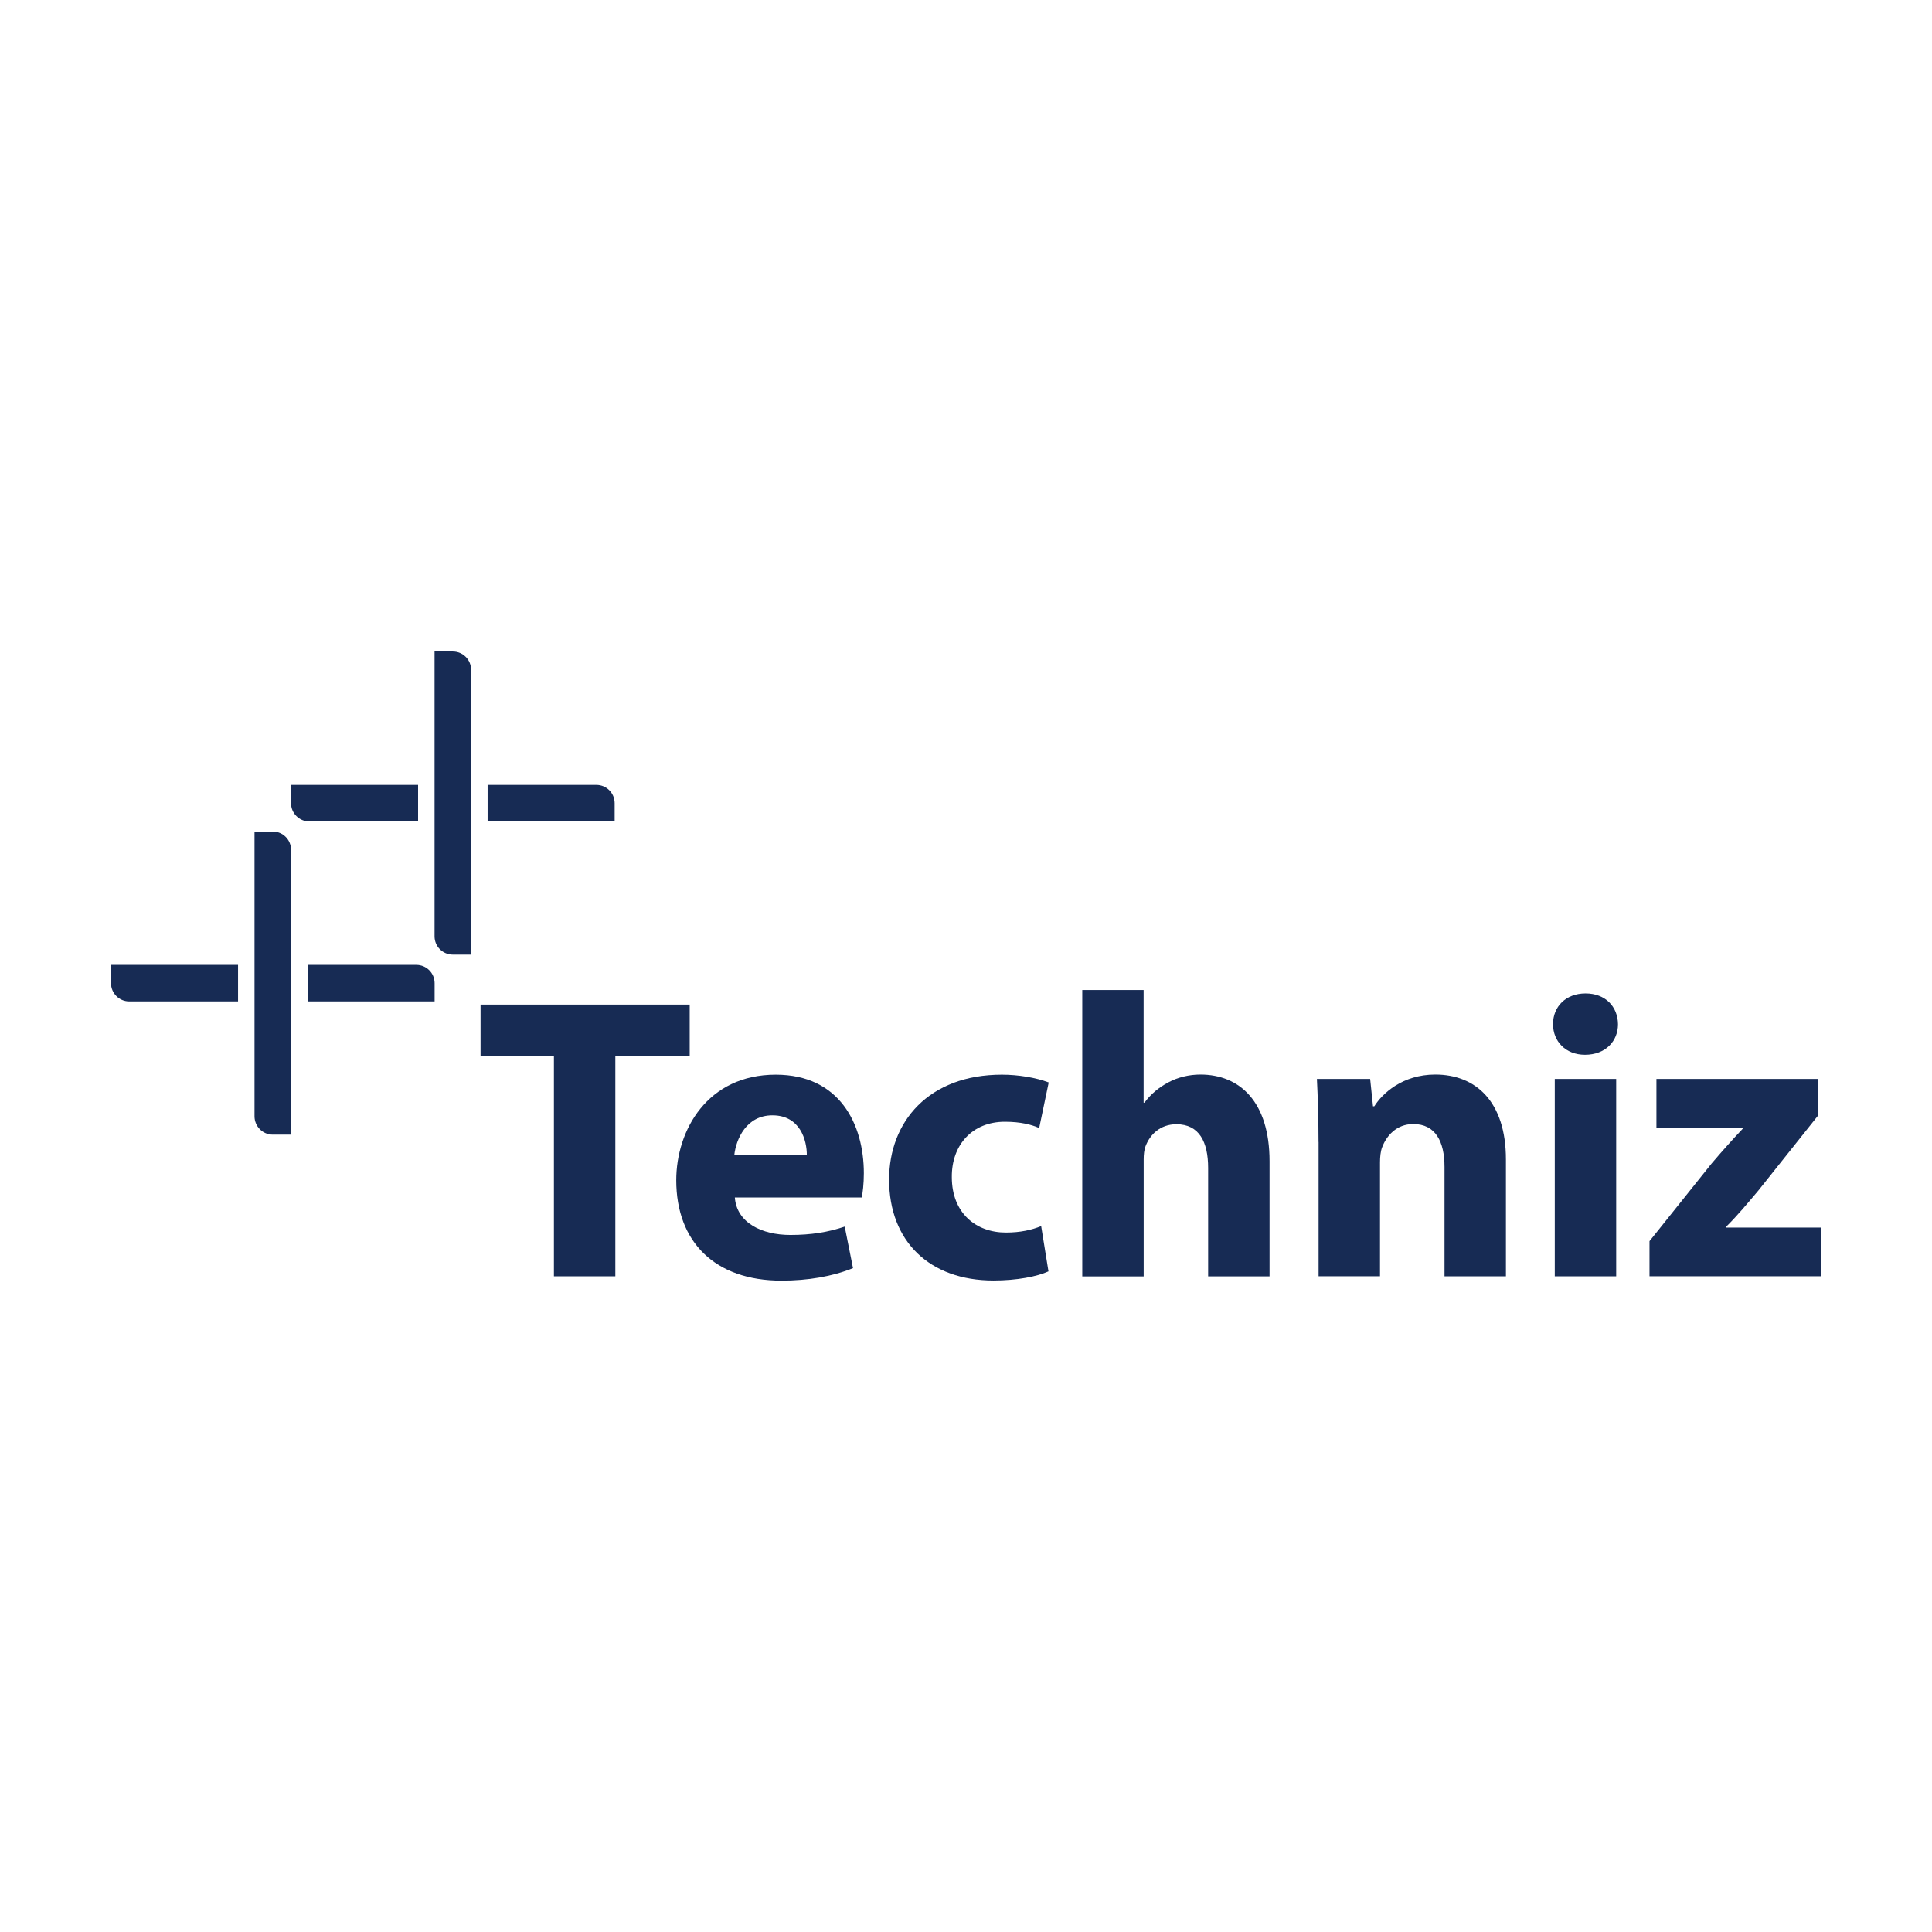
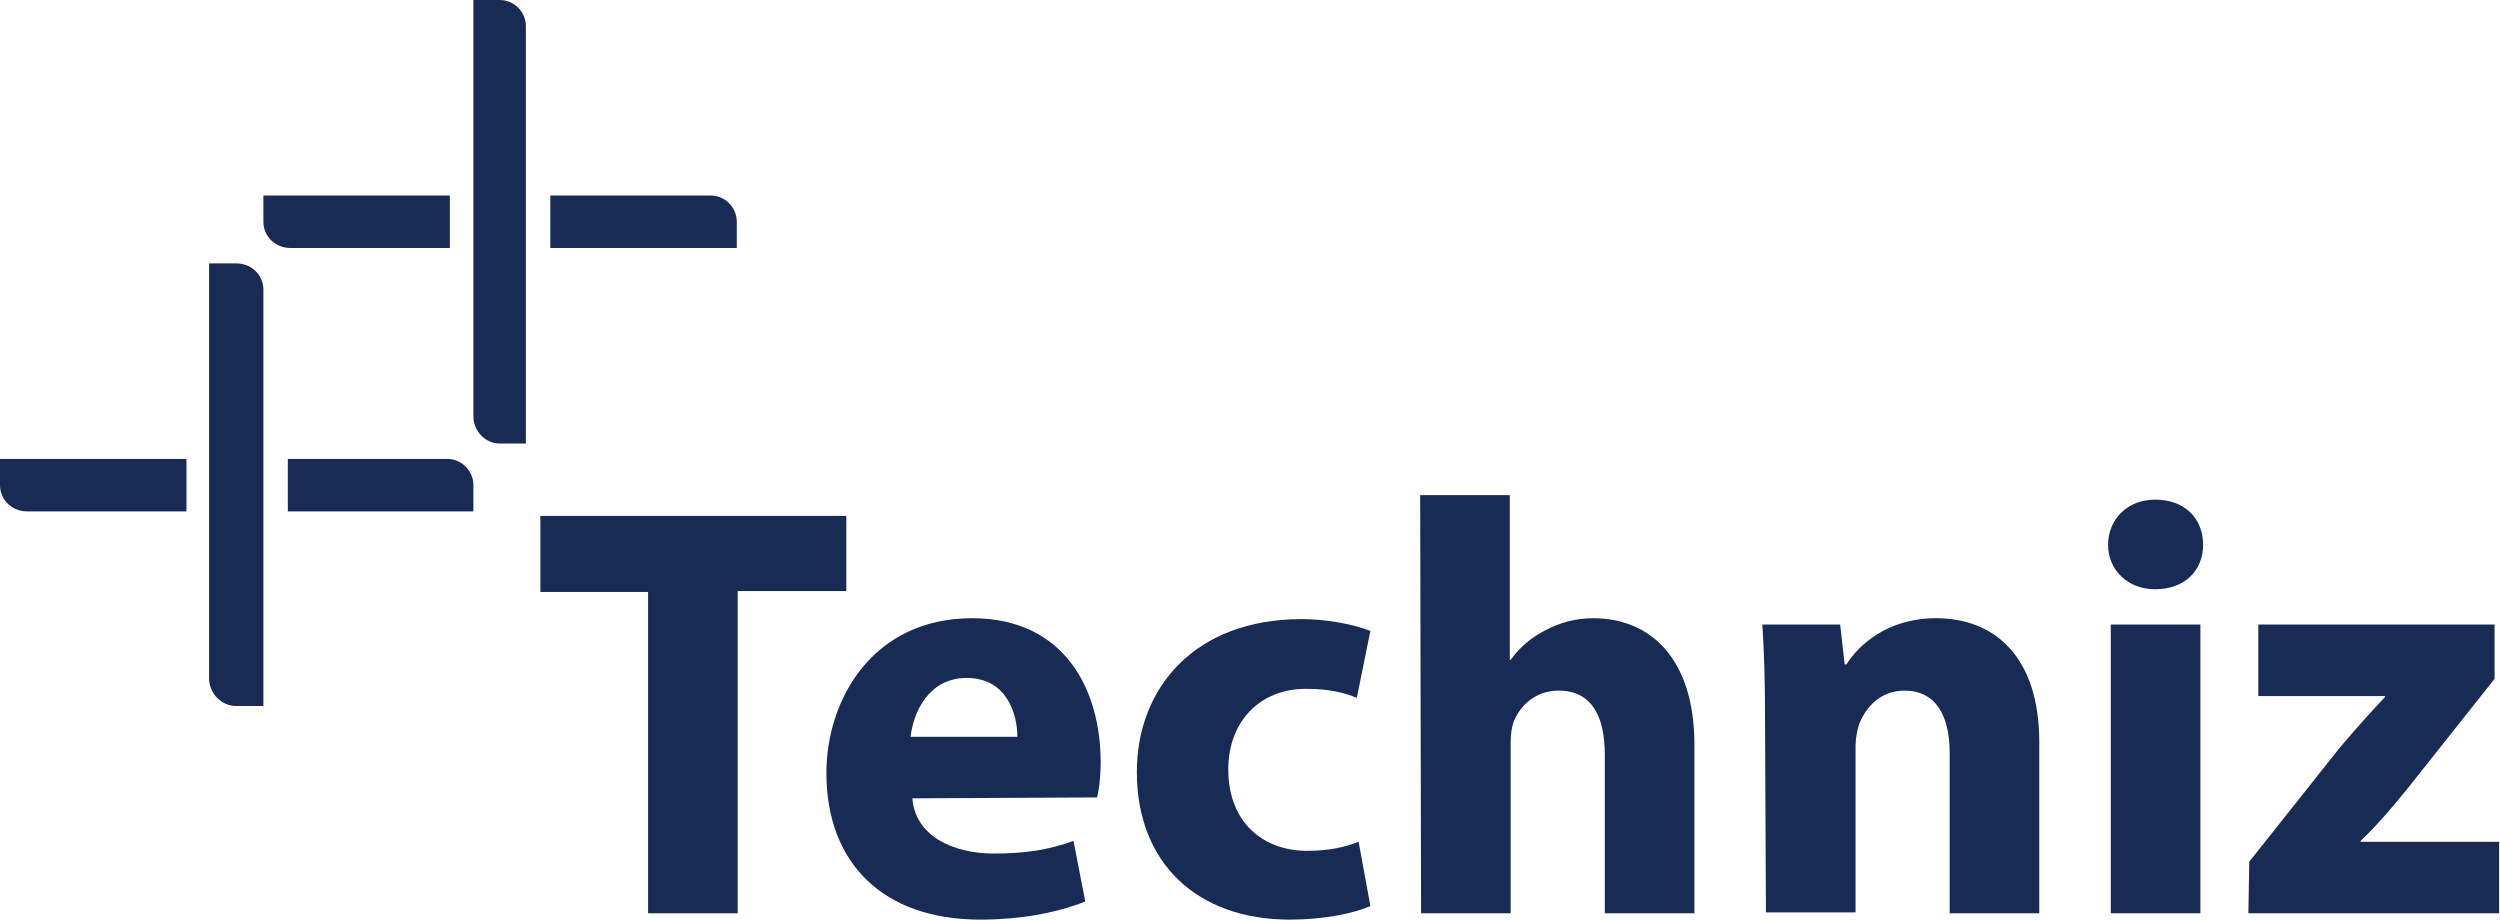
- <svg xmlns="http://www.w3.org/2000/svg" version="1.1" id="Layer_1" x="0px" y="0px" viewBox="0 0 312.06 312.06" style="enable-background:new 0 0 312.06 312.06;" xml:space="preserve">
+ <svg xmlns="http://www.w3.org/2000/svg" version="1.1" id="Layer_1" x="0px" y="0px" viewBox="0 0 276.2 101.6" style="enable-background:new 0 0 276.2 101.6;" xml:space="preserve">
  <style type="text/css">
	.st0{fill:#172B54;}
	.st1{fill:none;stroke:#000000;stroke-width:0.5;stroke-miterlimit:10;}
</style>
  <g>
-     <path id="path12_00000016036944331029664200000000875991201978897080_" class="st0" d="M49.68,158.8v2.95h10.26h10.26v-2.95v0   c0-1.63-1.32-2.95-2.95-2.95h-7.31H49.68V158.8L49.68,158.8z" />
-     <path id="path12_00000105404193869761552380000004083981068512739507_" class="st0" d="M17.93,158.8L17.93,158.8   c0,1.63,1.32,2.95,2.95,2.95h7.31h10.26v-2.95v-2.95H28.19H17.93V158.8L17.93,158.8z" />
-     <path id="path12_00000139259762038187996150000005243894822795114393_" class="st0" d="M44.06,183.27h2.95v-24.48v-21.53   c0-1.63-1.32-2.95-2.95-2.95h0h-2.95v24.48v21.53C41.12,181.95,42.44,183.27,44.06,183.27L44.06,183.27L44.06,183.27z" />
-     <path id="path12_00000034079858900411352030000016965844500576448403_" class="st0" d="M78.76,129.73v2.95h10.26h10.26v-2.95l0,0   c0-1.63-1.32-2.95-2.95-2.95h-7.31H78.76V129.73L78.76,129.73z" />
-     <path id="path12_00000159462887241029582280000006771545557403958714_" class="st0" d="M47.01,129.73L47.01,129.73   c0,1.63,1.32,2.95,2.95,2.95h7.31h10.26v-2.95v-2.95H57.27H47.01V129.73L47.01,129.73z" />
-     <path id="path12_00000107584654883914575730000016456102514780084146_" class="st0" d="M73.14,154.19h2.95v-24.48v-21.53   c0-1.63-1.32-2.95-2.95-2.95l0,0h-2.95v24.48v21.53C70.19,152.87,71.51,154.19,73.14,154.19L73.14,154.19L73.14,154.19z" />
+     <path id="path12_00000016036944331029664200000000875991201978897080_" class="st0" d="M31.8,53.6v2.9H42h10.3v-2.9l0,0   c0-1.6-1.3-2.9-2.9-2.9H42H31.8V53.6L31.8,53.6z" />
+     <path id="path12_00000105404193869761552380000004083981068512739507_" class="st0" d="M0,53.6L0,53.6c0,1.6,1.3,2.9,3,2.9h7.3   h10.3v-2.9v-2.9H10.3H0V53.6L0,53.6z" />
+     <path id="path12_00000139259762038187996150000005243894822795114393_" class="st0" d="M26.1,78h3V53.6V32c0-1.6-1.3-2.9-3-2.9l0,0   h-3v24.5v21.5C23.2,76.7,24.5,78,26.1,78L26.1,78L26.1,78z" />
+     <path id="path12_00000034079858900411352030000016965844500576448403_" class="st0" d="M60.8,24.5v2.9h10.3h10.3v-2.9l0,0   c0-1.6-1.3-2.9-2.9-2.9h-7.3H60.8V24.5L60.8,24.5z" />
+     <path id="path12_00000159462887241029582280000006771545557403958714_" class="st0" d="M29.1,24.5L29.1,24.5c0,1.6,1.3,2.9,3,2.9   h7.3h10.3v-2.9v-2.9H39.3H29.1V24.5L29.1,24.5z" />
+     <path id="path12_00000107584654883914575730000016456102514780084146_" class="st0" d="M55.2,49h2.9V24.5V2.9   c0-1.6-1.3-2.9-2.9-2.9l0,0h-2.9v24.5V46C52.3,47.6,53.6,49,55.2,49L55.2,49L55.2,49z" />
    <g>
      <g>
-         <path class="st0" d="M89.47,170.59H77.62v-8.33h33.78v8.33H99.39v35.56h-9.92V170.59z" />
-         <path class="st0" d="M118.69,193.4c0.3,4.11,4.36,6.07,8.98,6.07c3.35,0,6.1-0.45,8.77-1.35l1.34,6.71     c-3.3,1.34-7.28,2.02-11.55,2.02c-10.8,0-17-6.29-17-16.22c0-8.1,5.05-17.05,16.07-17.05c10.33,0,14.23,8.03,14.23,15.92     c0,1.73-0.18,3.19-0.35,3.92H118.69z M130.32,186.61c0.02-2.39-1.05-6.46-5.56-6.46c-4.19,0-5.88,3.82-6.16,6.46H130.32z" />
-         <path class="st0" d="M169.35,205.35c-1.78,0.83-5.11,1.48-8.88,1.48c-10.3,0-16.86-6.3-16.86-16.31     c0-9.32,6.38-16.94,18.22-16.94c2.62,0,5.5,0.47,7.56,1.26l-1.54,7.36c-1.2-0.53-2.94-1.01-5.55-1.01c-5.24,0-8.6,3.72-8.56,8.93     c0,5.85,3.93,8.96,8.72,8.96c2.37,0,4.19-0.42,5.71-1.04L169.35,205.35z" />
-         <path class="st0" d="M174.8,159.91h9.92v18.2h0.13c1.04-1.4,2.31-2.46,3.88-3.29c1.47-0.8,3.32-1.26,5.16-1.26     c6.33,0,11.17,4.38,11.17,14v18.6h-9.92v-17.51c0-4.2-1.44-7.06-5.12-7.06c-2.64,0-4.27,1.69-4.97,3.5     c-0.25,0.59-0.32,1.45-0.32,2.17v18.91h-9.92V159.91z" />
-         <path class="st0" d="M212.97,184.45c0-3.97-0.12-7.33-0.26-10.18h8.6l0.46,4.42h0.21c1.29-2.05,4.53-5.13,9.85-5.13     c6.51,0,11.41,4.34,11.41,13.72v18.87h-9.92v-17.67c0-4.11-1.47-6.92-5.04-6.92c-2.73,0-4.34,1.91-5.03,3.74     c-0.25,0.62-0.35,1.56-0.35,2.45v18.39h-9.92V184.45z" />
-         <path class="st0" d="M261.34,165.42c0.01,2.76-2.03,4.95-5.33,4.95c-3.14,0-5.17-2.19-5.16-4.95c-0.01-2.83,2.07-4.96,5.25-4.96     C259.3,160.46,261.3,162.58,261.34,165.42z M251.13,206.15v-31.88h9.92v31.88H251.13z" />
-         <path class="st0" d="M266.44,200.46l10.04-12.55c1.81-2.12,3.24-3.72,5.05-5.64v-0.14h-13.98v-7.86h26.08l-0.01,5.96l-9.61,12.07     c-1.74,2.06-3.39,4.06-5.2,5.84v0.14h15.31v7.86h-27.69V200.46z" />
+         <path class="st0" d="M71.5,65.4H59.7V57h33.8v8.3h-12v35.6h-9.9V65.4z" />
+         <path class="st0" d="M100.8,88.2c0.3,4.1,4.4,6.1,9,6.1c3.4,0,6.1-0.4,8.8-1.4l1.3,6.7c-3.3,1.3-7.3,2-11.6,2     c-10.8,0-17-6.3-17-16.2c0-8.1,5.1-17.1,16.1-17.1c10.3,0,14.2,8,14.2,15.9c0,1.7-0.2,3.2-0.4,3.9L100.8,88.2L100.8,88.2z      M112.4,81.4c0-2.4-1.1-6.5-5.6-6.5c-4.2,0-5.9,3.8-6.2,6.5H112.4z" />
+         <path class="st0" d="M151.4,100.1c-1.8,0.8-5.1,1.5-8.9,1.5c-10.3,0-16.9-6.3-16.9-16.3c0-9.3,6.4-16.9,18.2-16.9     c2.6,0,5.5,0.5,7.6,1.3l-1.5,7.4c-1.2-0.5-2.9-1-5.6-1c-5.2,0-8.6,3.7-8.6,8.9c0,5.9,3.9,9,8.7,9c2.4,0,4.2-0.4,5.7-1     L151.4,100.1z" />
+         <path class="st0" d="M156.9,54.7h9.9v18.2h0.1c1-1.4,2.3-2.5,3.9-3.3c1.5-0.8,3.3-1.3,5.2-1.3c6.3,0,11.2,4.4,11.2,14v18.6h-9.9     V83.4c0-4.2-1.4-7.1-5.1-7.1c-2.6,0-4.3,1.7-5,3.5c-0.2,0.6-0.3,1.4-0.3,2.2v18.9h-9.9L156.9,54.7L156.9,54.7z" />
+         <path class="st0" d="M195,79.2c0-4-0.1-7.3-0.3-10.2h8.6l0.5,4.4h0.2c1.3-2.1,4.5-5.1,9.9-5.1c6.5,0,11.4,4.3,11.4,13.7v18.9     h-9.9V83.2c0-4.1-1.5-6.9-5-6.9c-2.7,0-4.3,1.9-5,3.7c-0.2,0.6-0.4,1.6-0.4,2.4v18.4h-9.9L195,79.2L195,79.2z" />
+         <path class="st0" d="M243.4,60.2c0,2.8-2,4.9-5.3,4.9c-3.1,0-5.2-2.2-5.2-4.9c0-2.8,2.1-5,5.2-5     C241.4,55.2,243.4,57.3,243.4,60.2z M233.2,100.9V69h9.9v31.9H233.2z" />
+         <path class="st0" d="M248.5,95.2l10-12.6c1.8-2.1,3.2-3.7,5-5.6v-0.1h-14V69h26.1l0,6l-9.6,12.1c-1.7,2.1-3.4,4.1-5.2,5.8v0.1     h15.3v7.9h-27.7L248.5,95.2L248.5,95.2z" />
      </g>
    </g>
-     <path class="st1" d="M94.74,188.65" />
+     <path class="st1" d="M76.8,83.4" />
  </g>
</svg>
